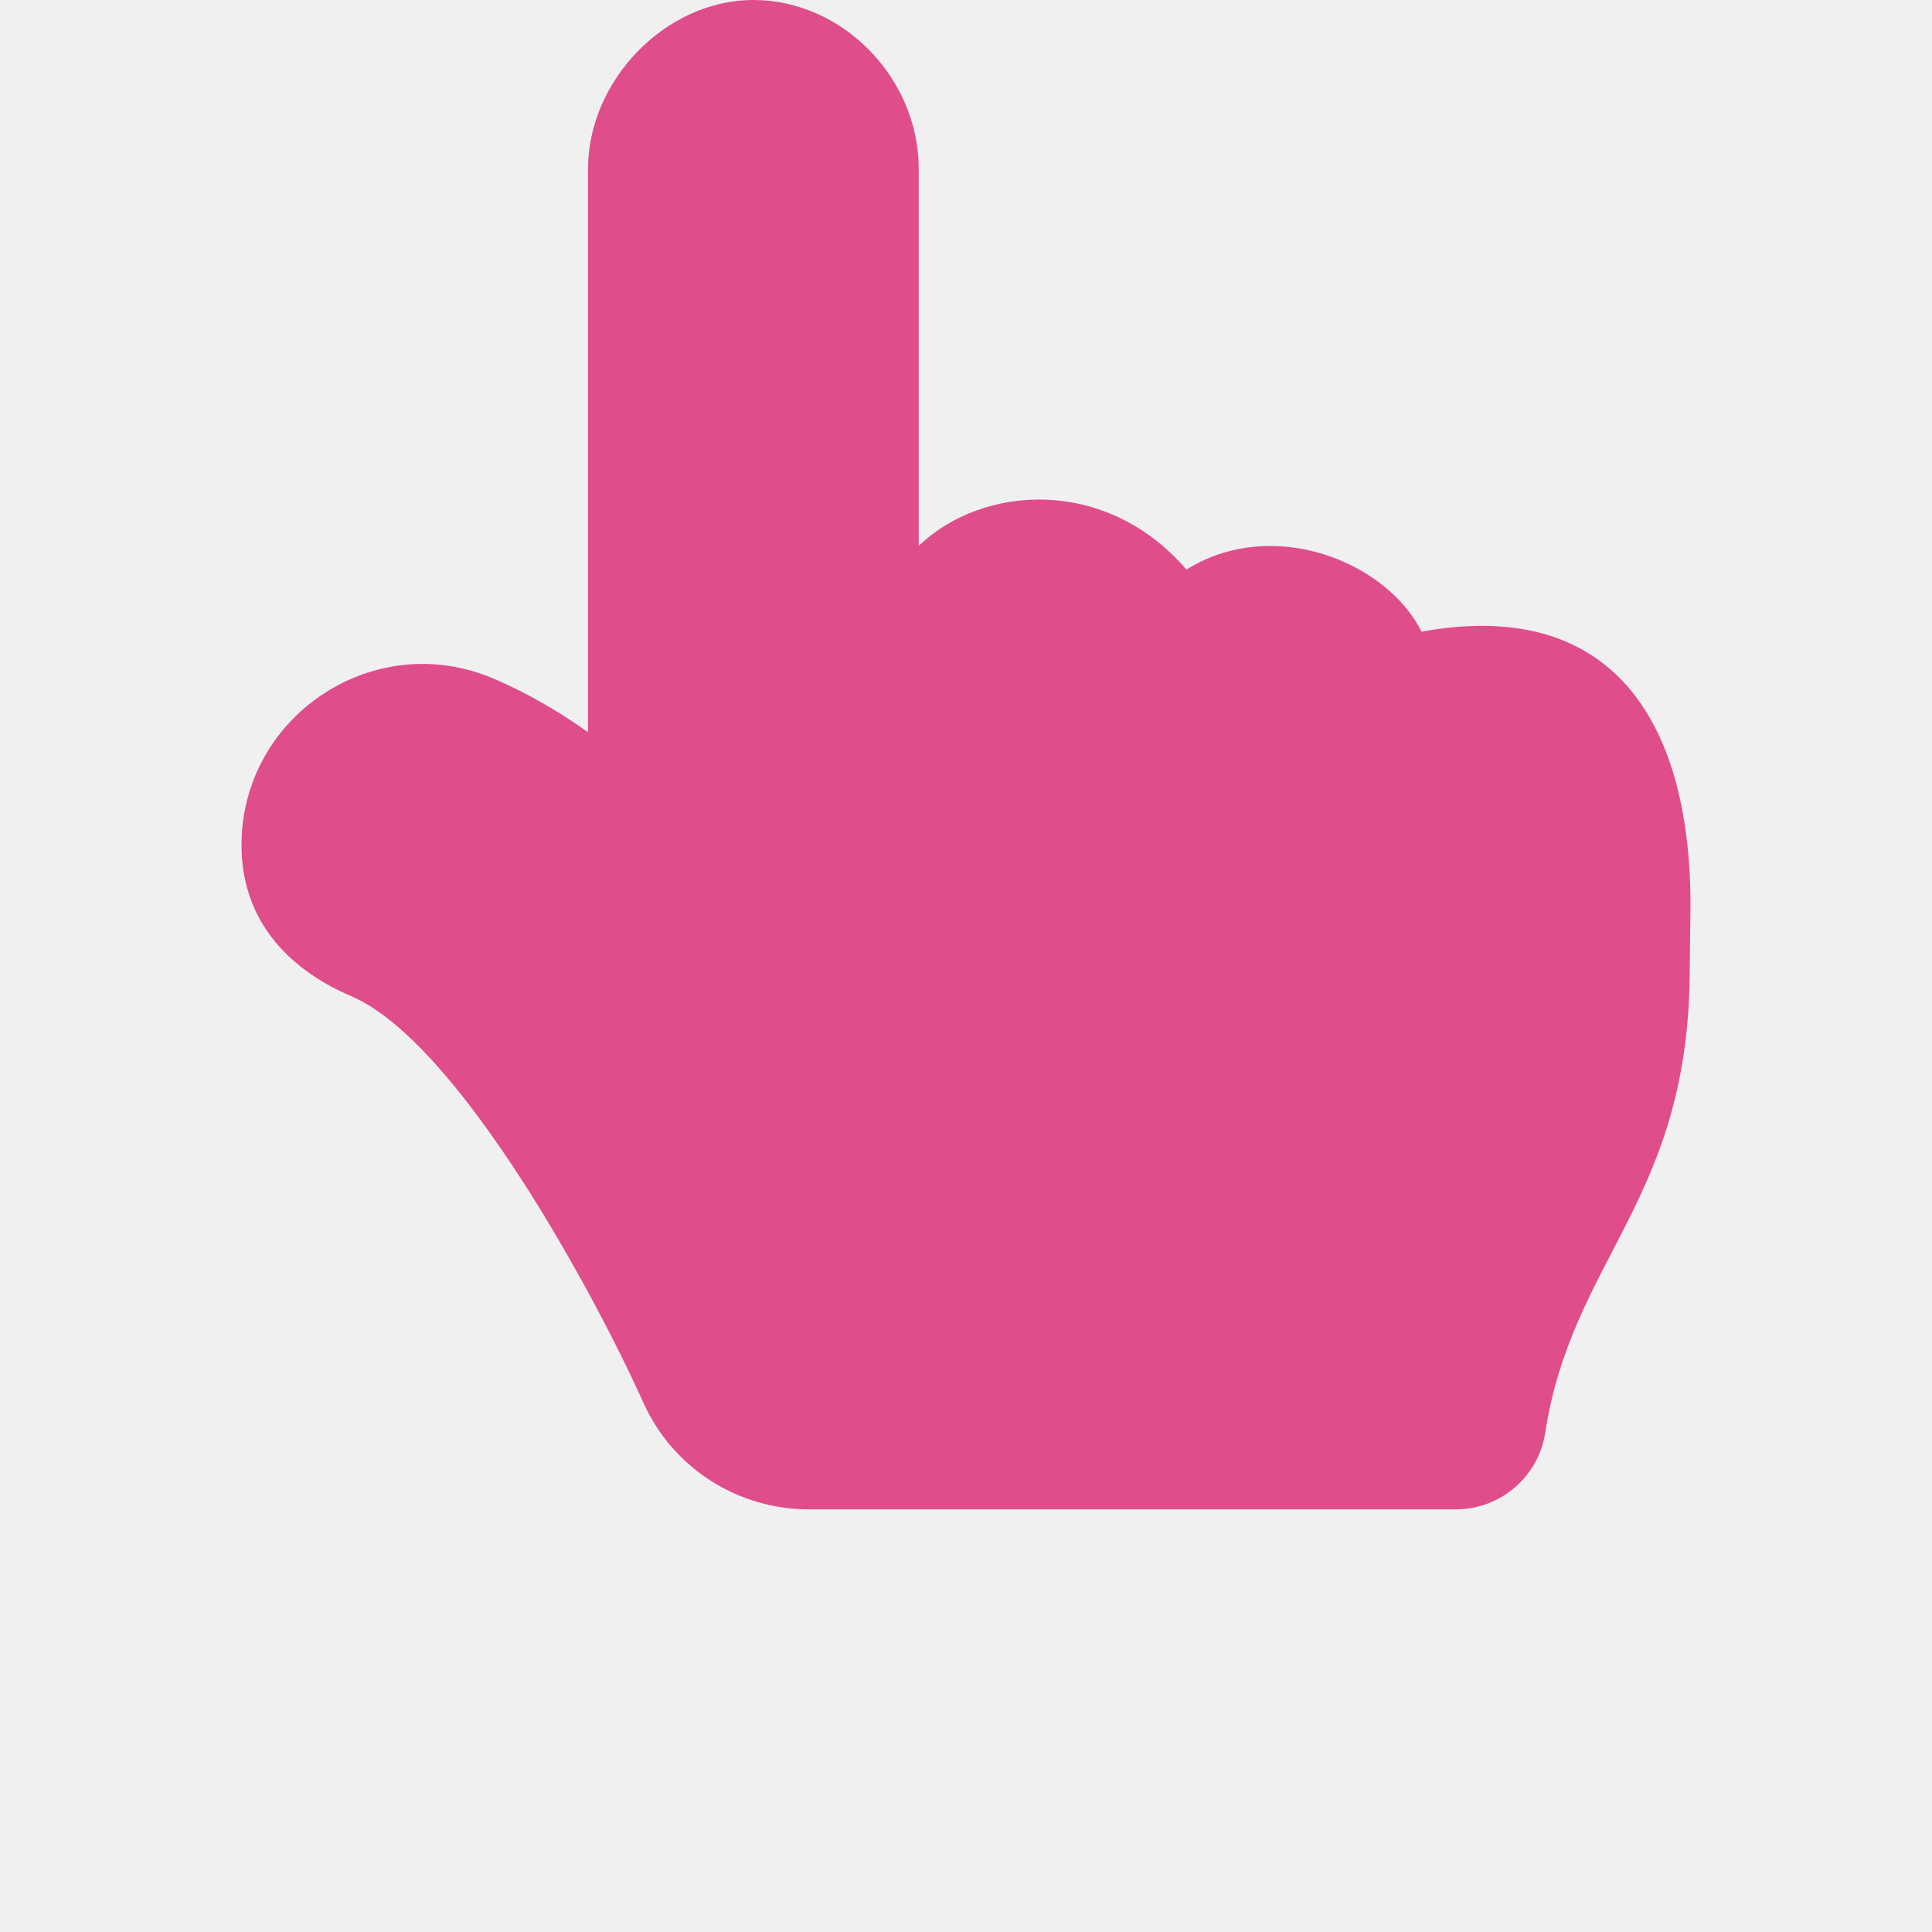
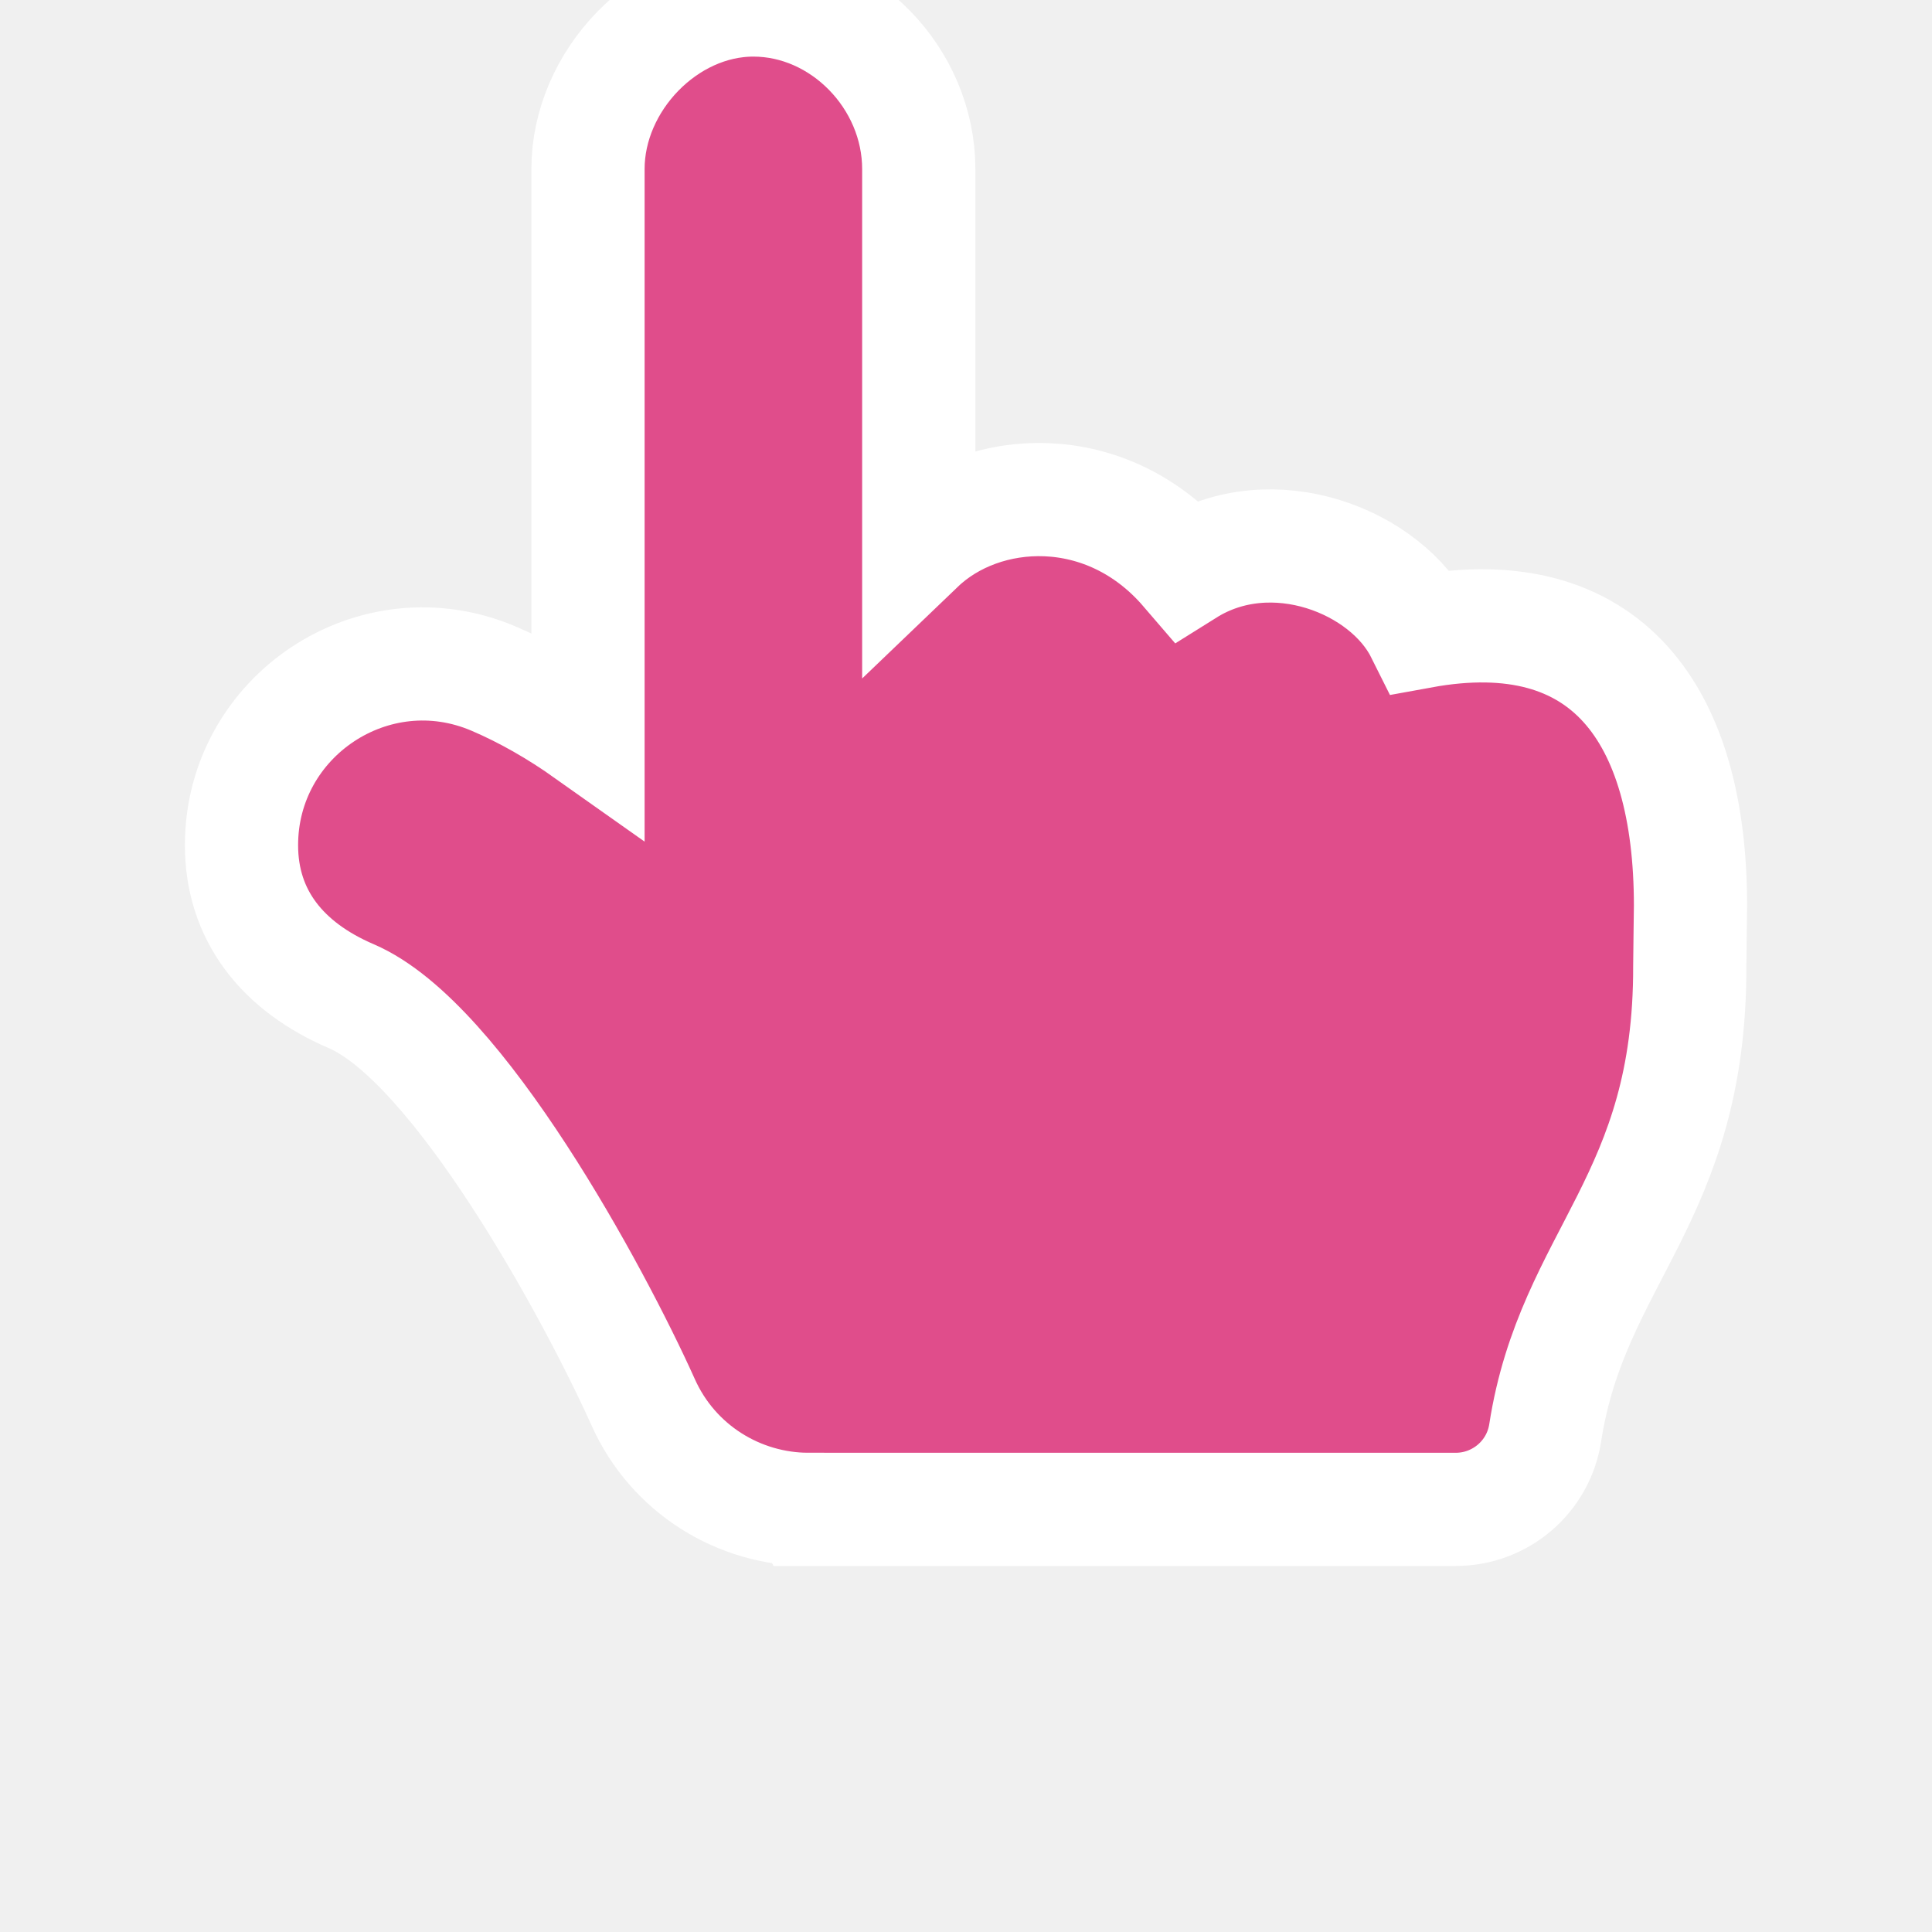
- <svg xmlns="http://www.w3.org/2000/svg" stroke="currentColor" fill="#E04D8B" stroke-width="0" viewBox="0 0 384 512" height="1em" width="1em">
+ <svg xmlns="http://www.w3.org/2000/svg" fill="#E04D8B" stroke-width="30" stroke="#FFFFFF" viewBox="0 0 384 512" height="1em" width="1em">
  <path d="M135.652 0c23.625 0 43.826 20.65 43.826 44.8v99.851c17.048-16.34 49.766-18.346 70.944 6.299 22.829-14.288 53.017-2.147 62.315 16.45C361.878 158.426 384 189.346 384 240c0 2.746-.203 13.276-.195 16 .168 61.971-31.065 76.894-38.315 123.731C343.683 391.404 333.599 400 321.786 400H150.261l-.001-.002c-18.366-.011-35.889-10.607-43.845-28.464C93.421 342.648 57.377 276.122 29.092 264 10.897 256.203.008 242.616 0 224c-.014-34.222 35.098-57.752 66.908-44.119 8.359 3.583 16.67 8.312 24.918 14.153V44.8c0-23.45 20.543-44.8 43.826-44.8z" />
</svg>
